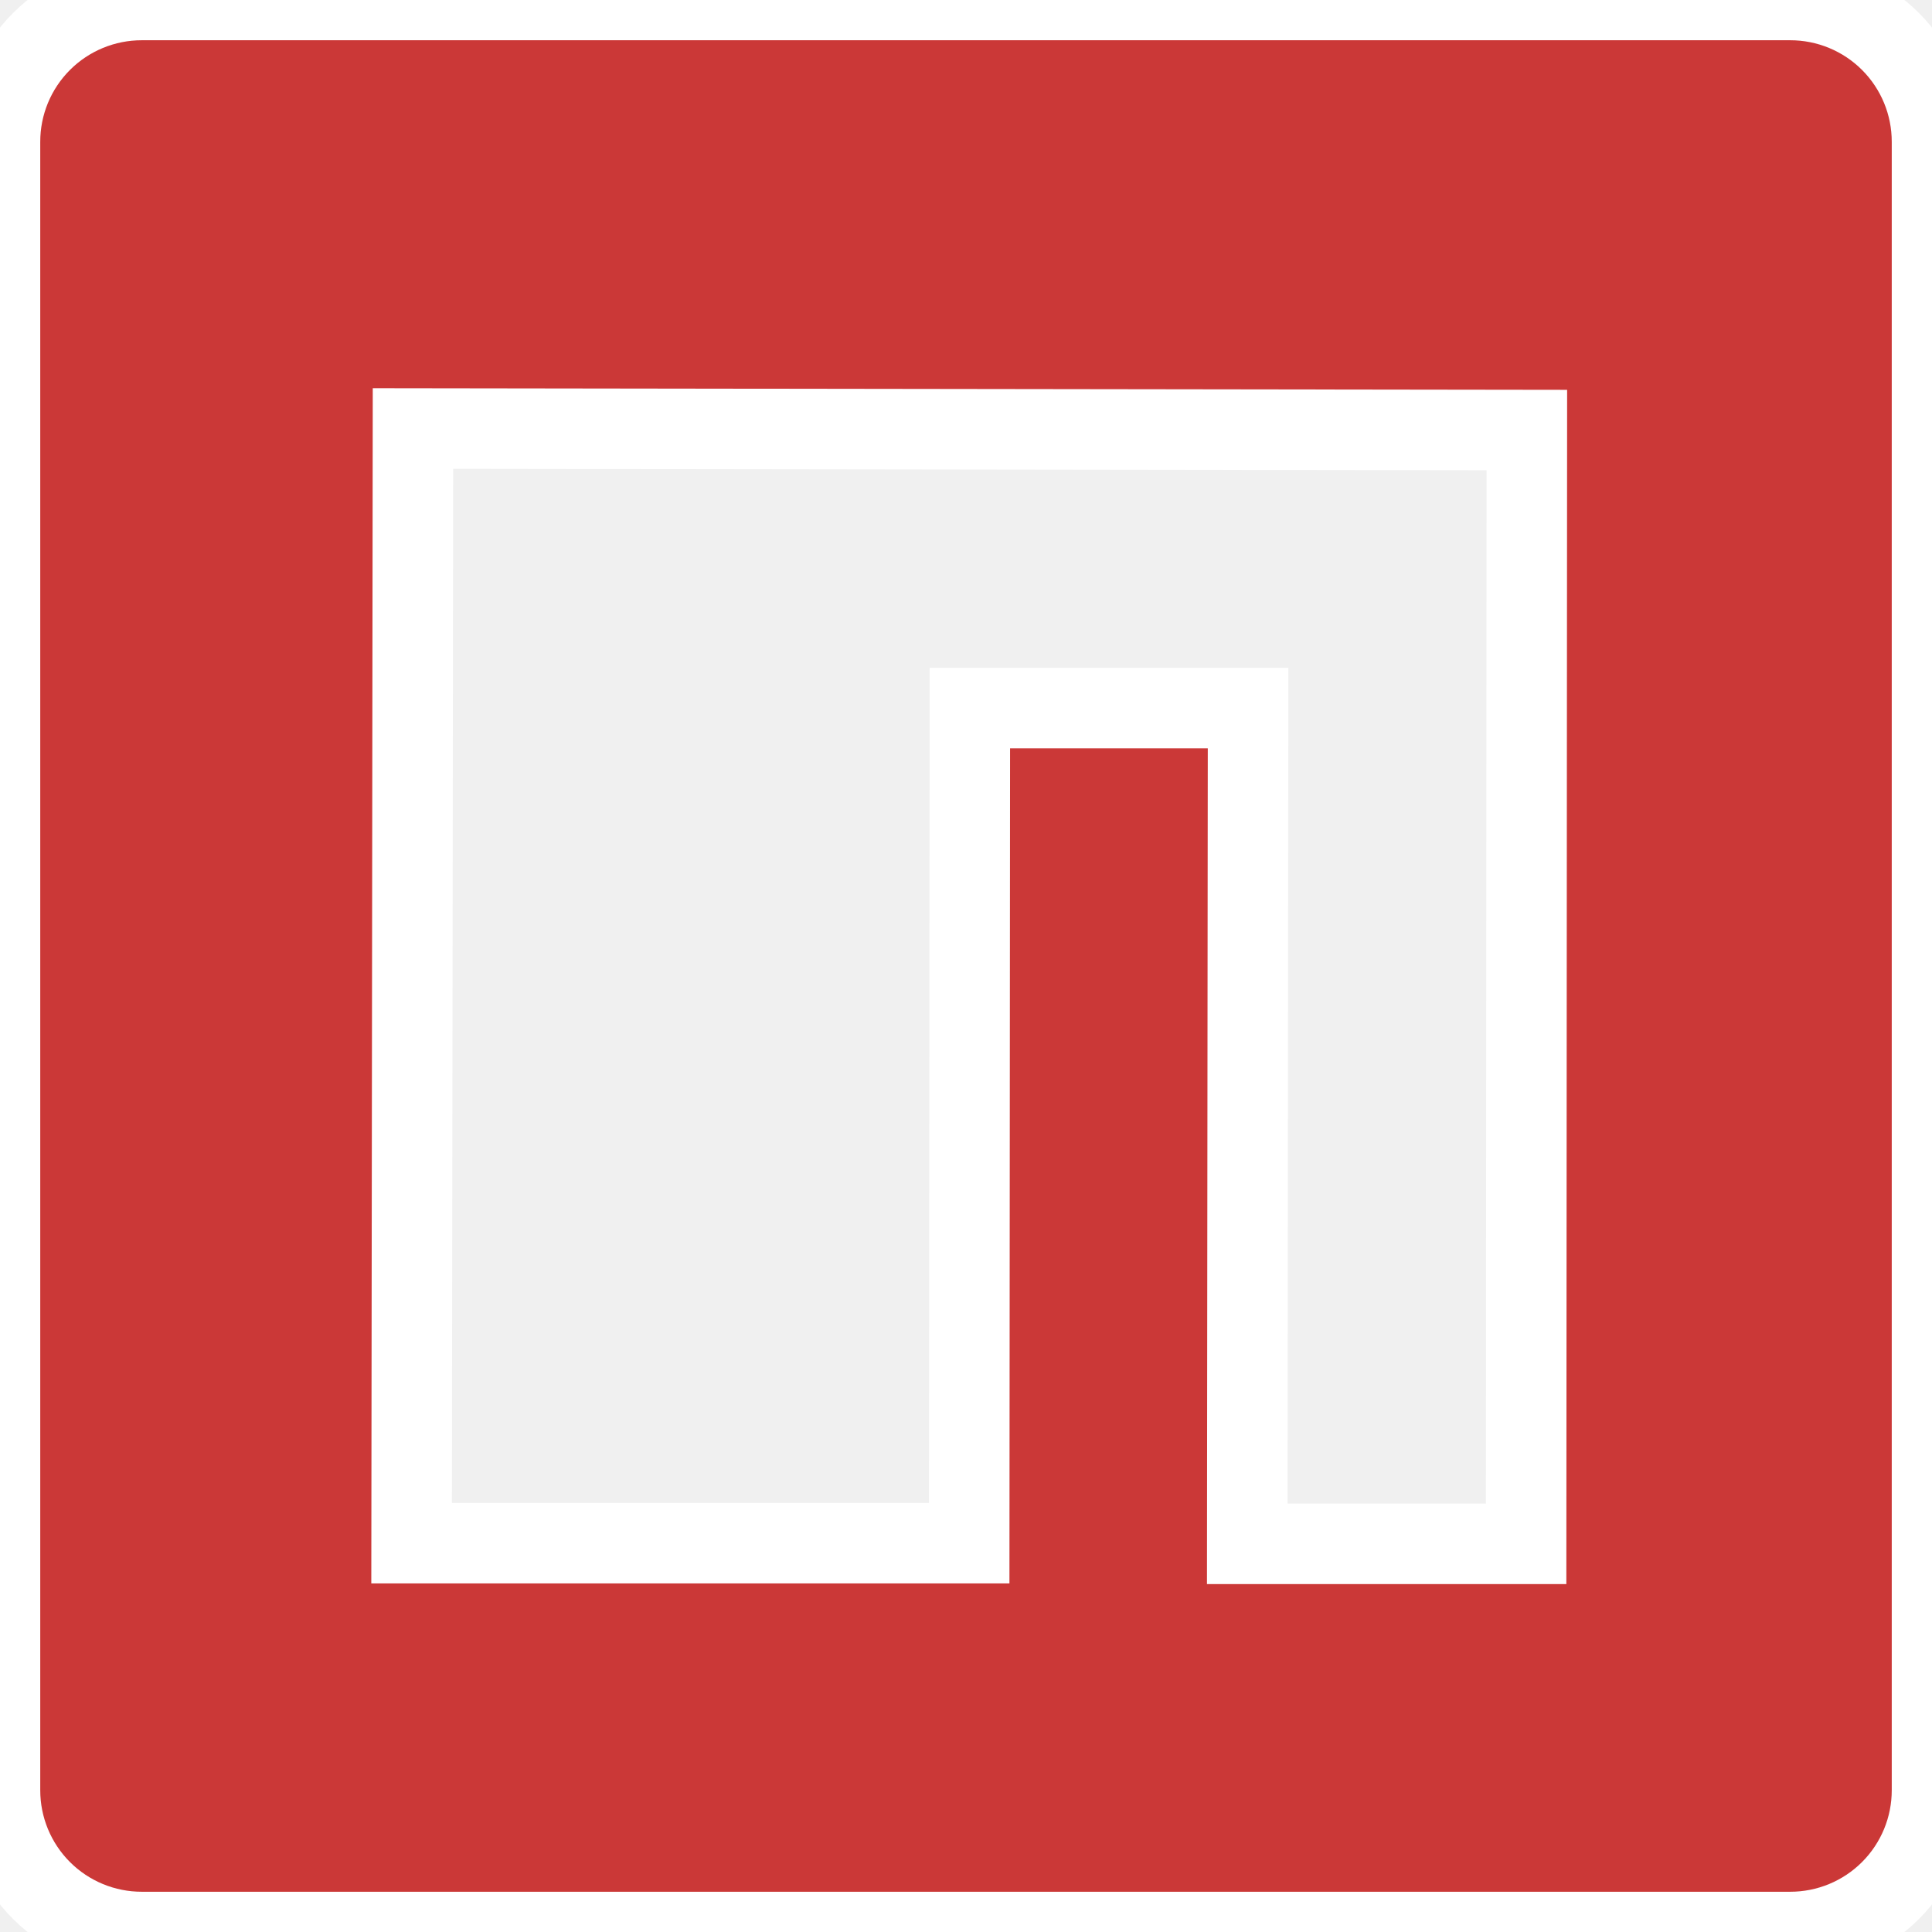
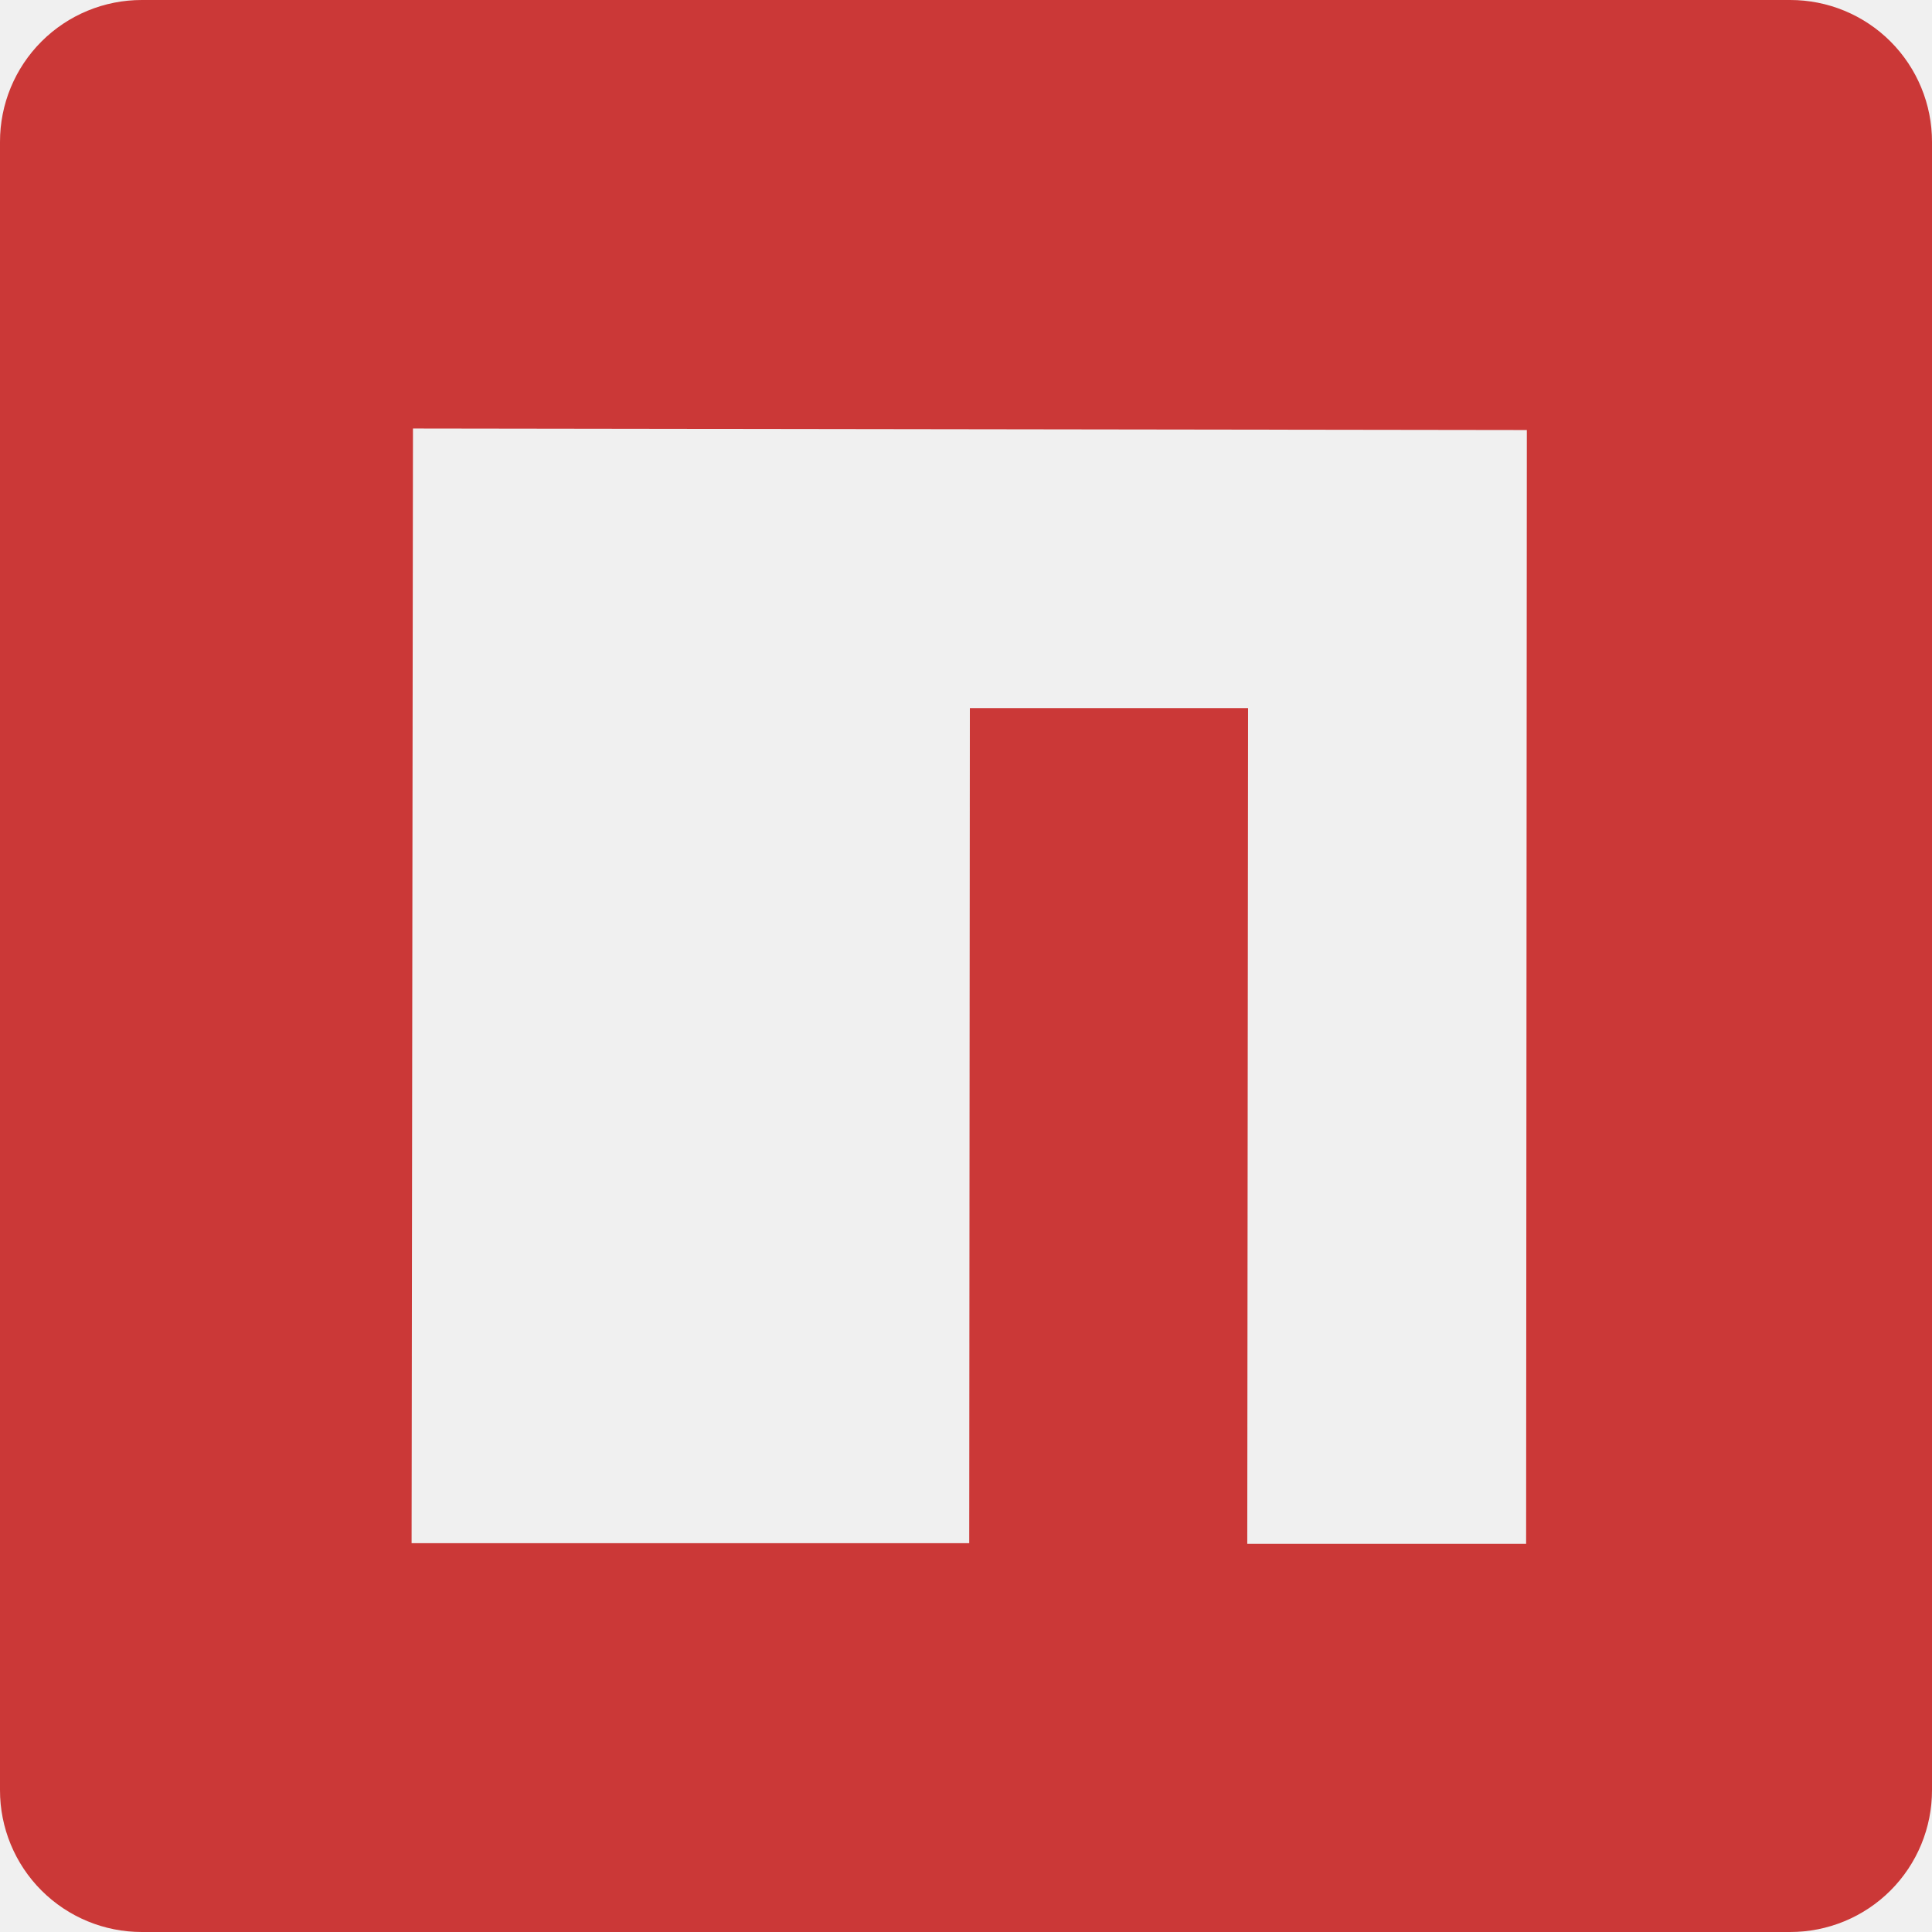
<svg xmlns="http://www.w3.org/2000/svg" fill="#CB3837" viewBox="0 0 24 24">
-   <path stroke="#FFFFFF" stroke-width="1px" d="M1.763 0A1.76 1.76 0 0 0 0 1.763v20.474A1.76 1.76 0 0 0 1.763 24h20.474A1.76 1.76 0 0 0 24 22.237V1.763A1.76 1.76 0 0 0 22.237 0zM5.13 5.323l13.837.019-.009 13.836h-3.464l.01-10.382h-3.456L12.04 19.17H5.113z" />
+   <path d="M1.763 0A1.76 1.76 0 0 0 0 1.763v20.474A1.76 1.76 0 0 0 1.763 24h20.474A1.76 1.76 0 0 0 24 22.237V1.763A1.76 1.76 0 0 0 22.237 0zM5.13 5.323l13.837.019-.009 13.836h-3.464l.01-10.382h-3.456L12.04 19.17H5.113z" />
</svg>
